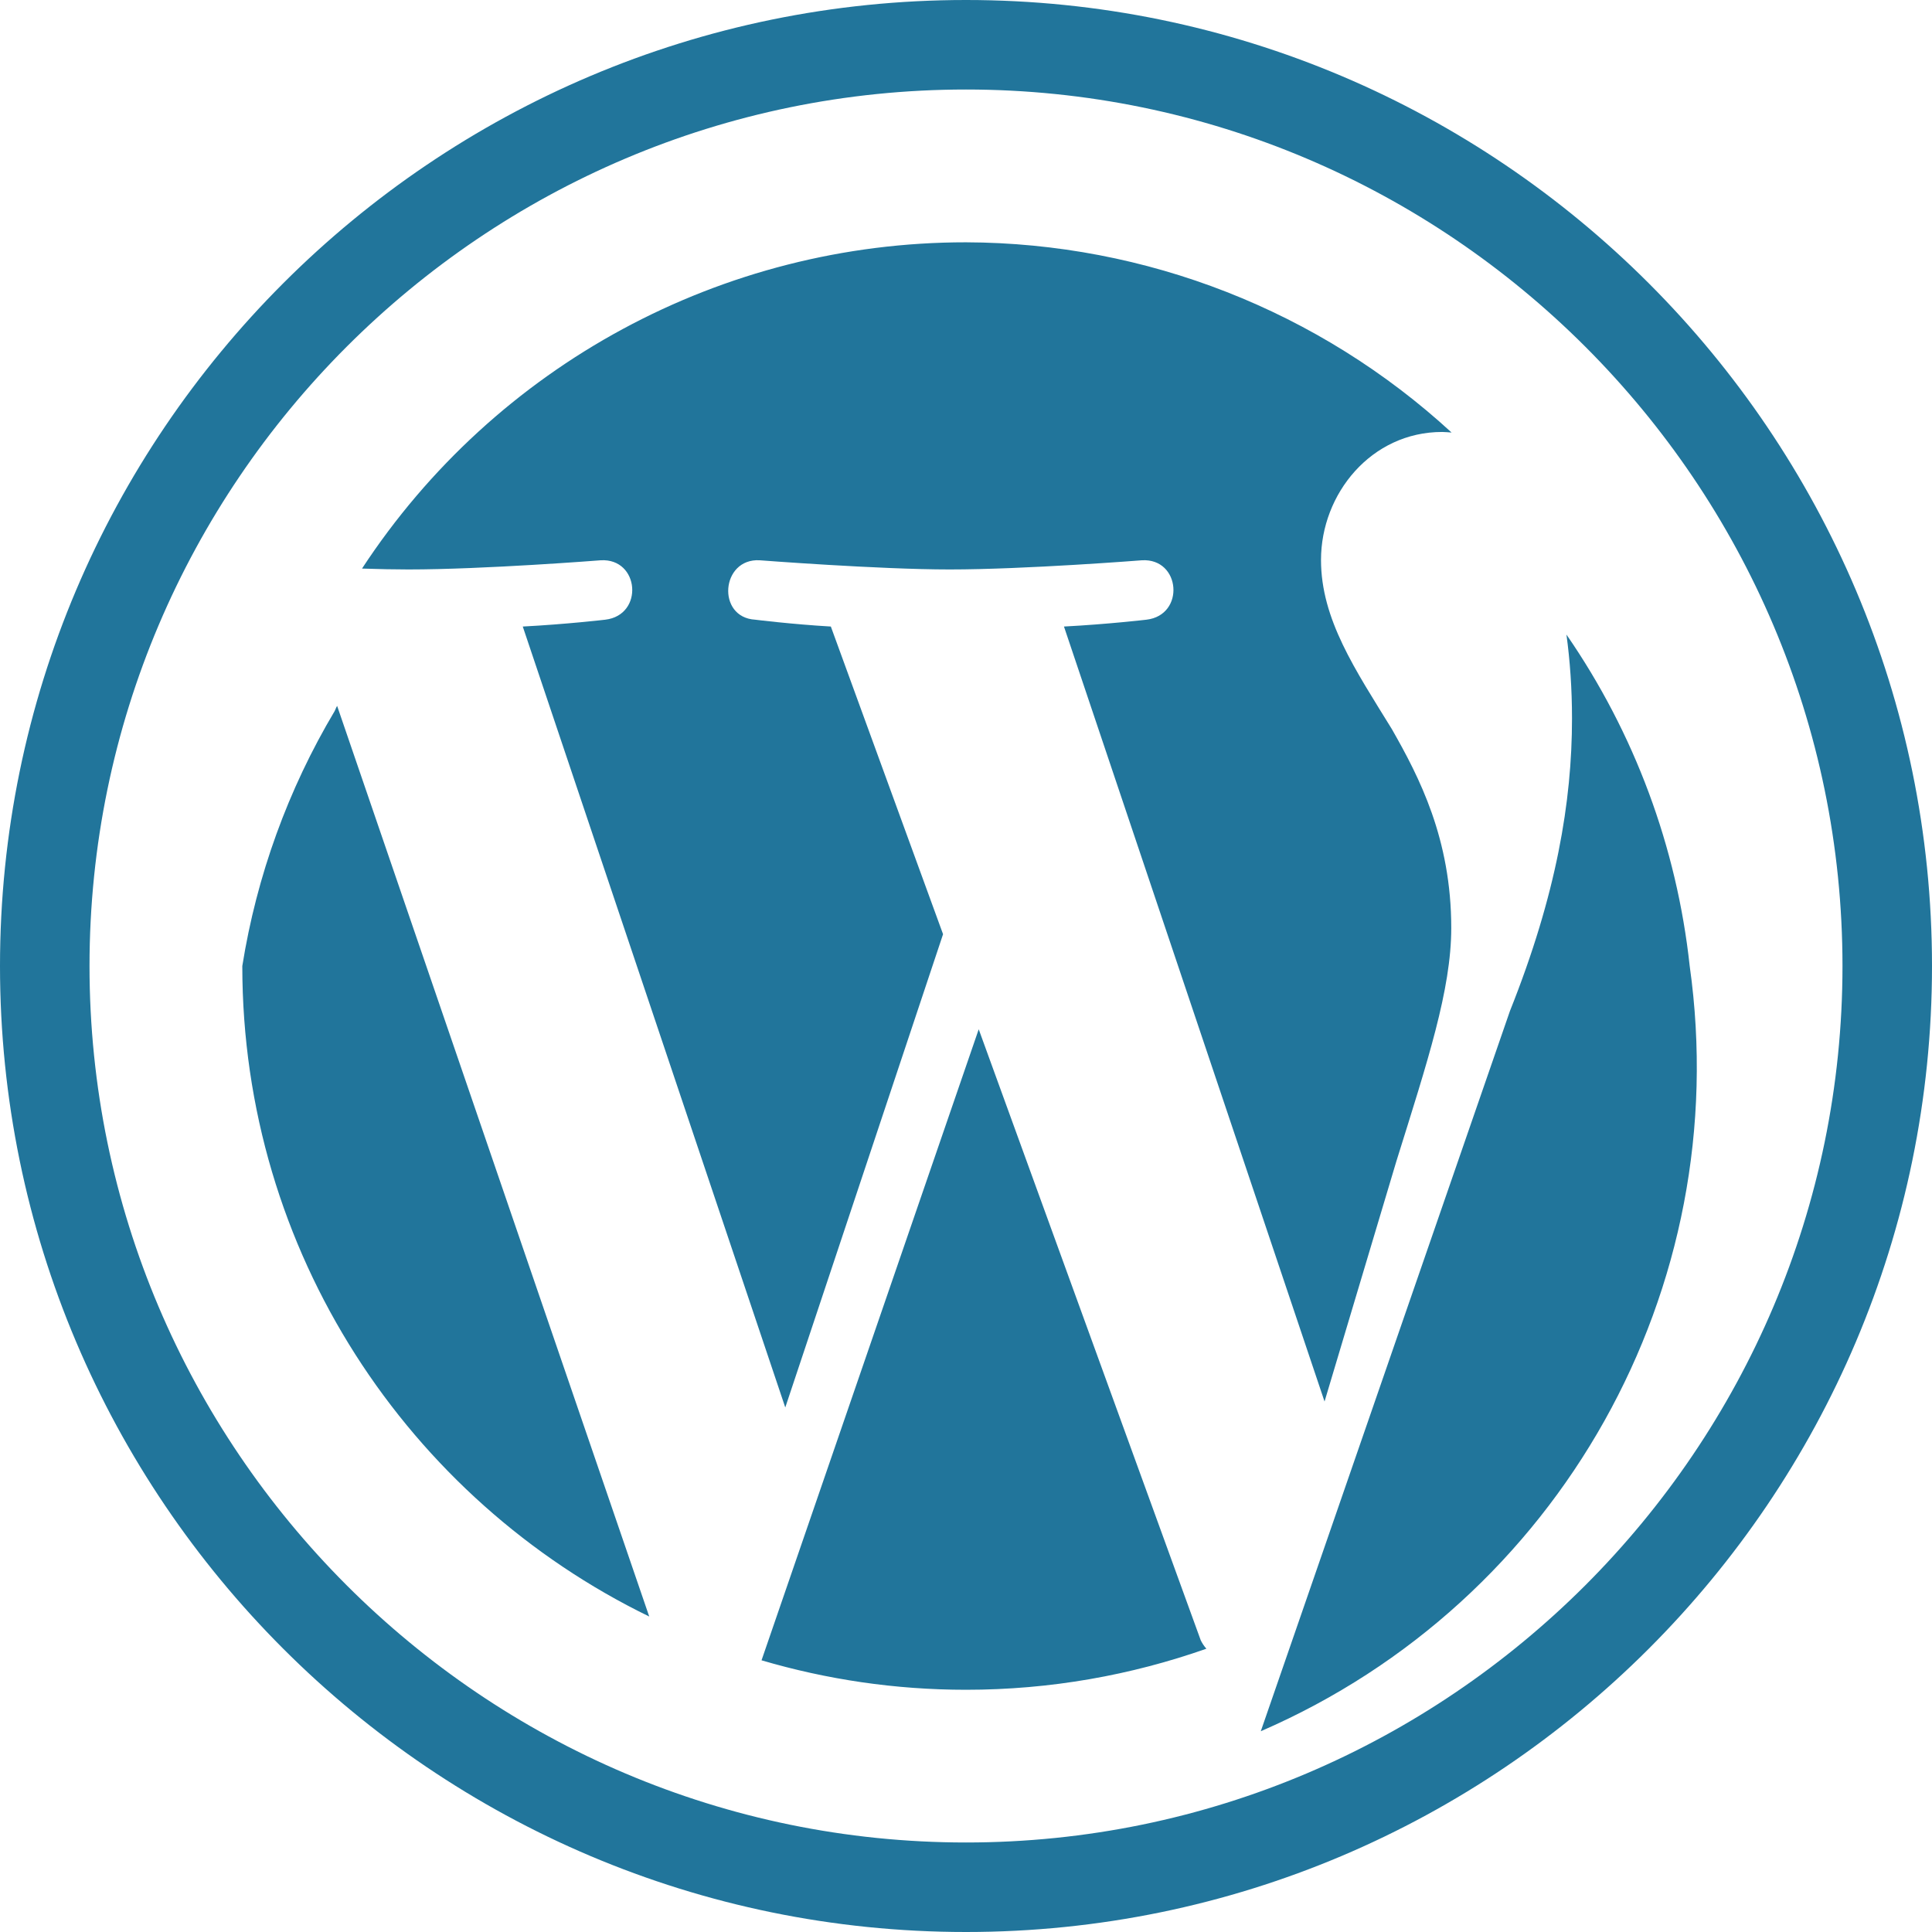
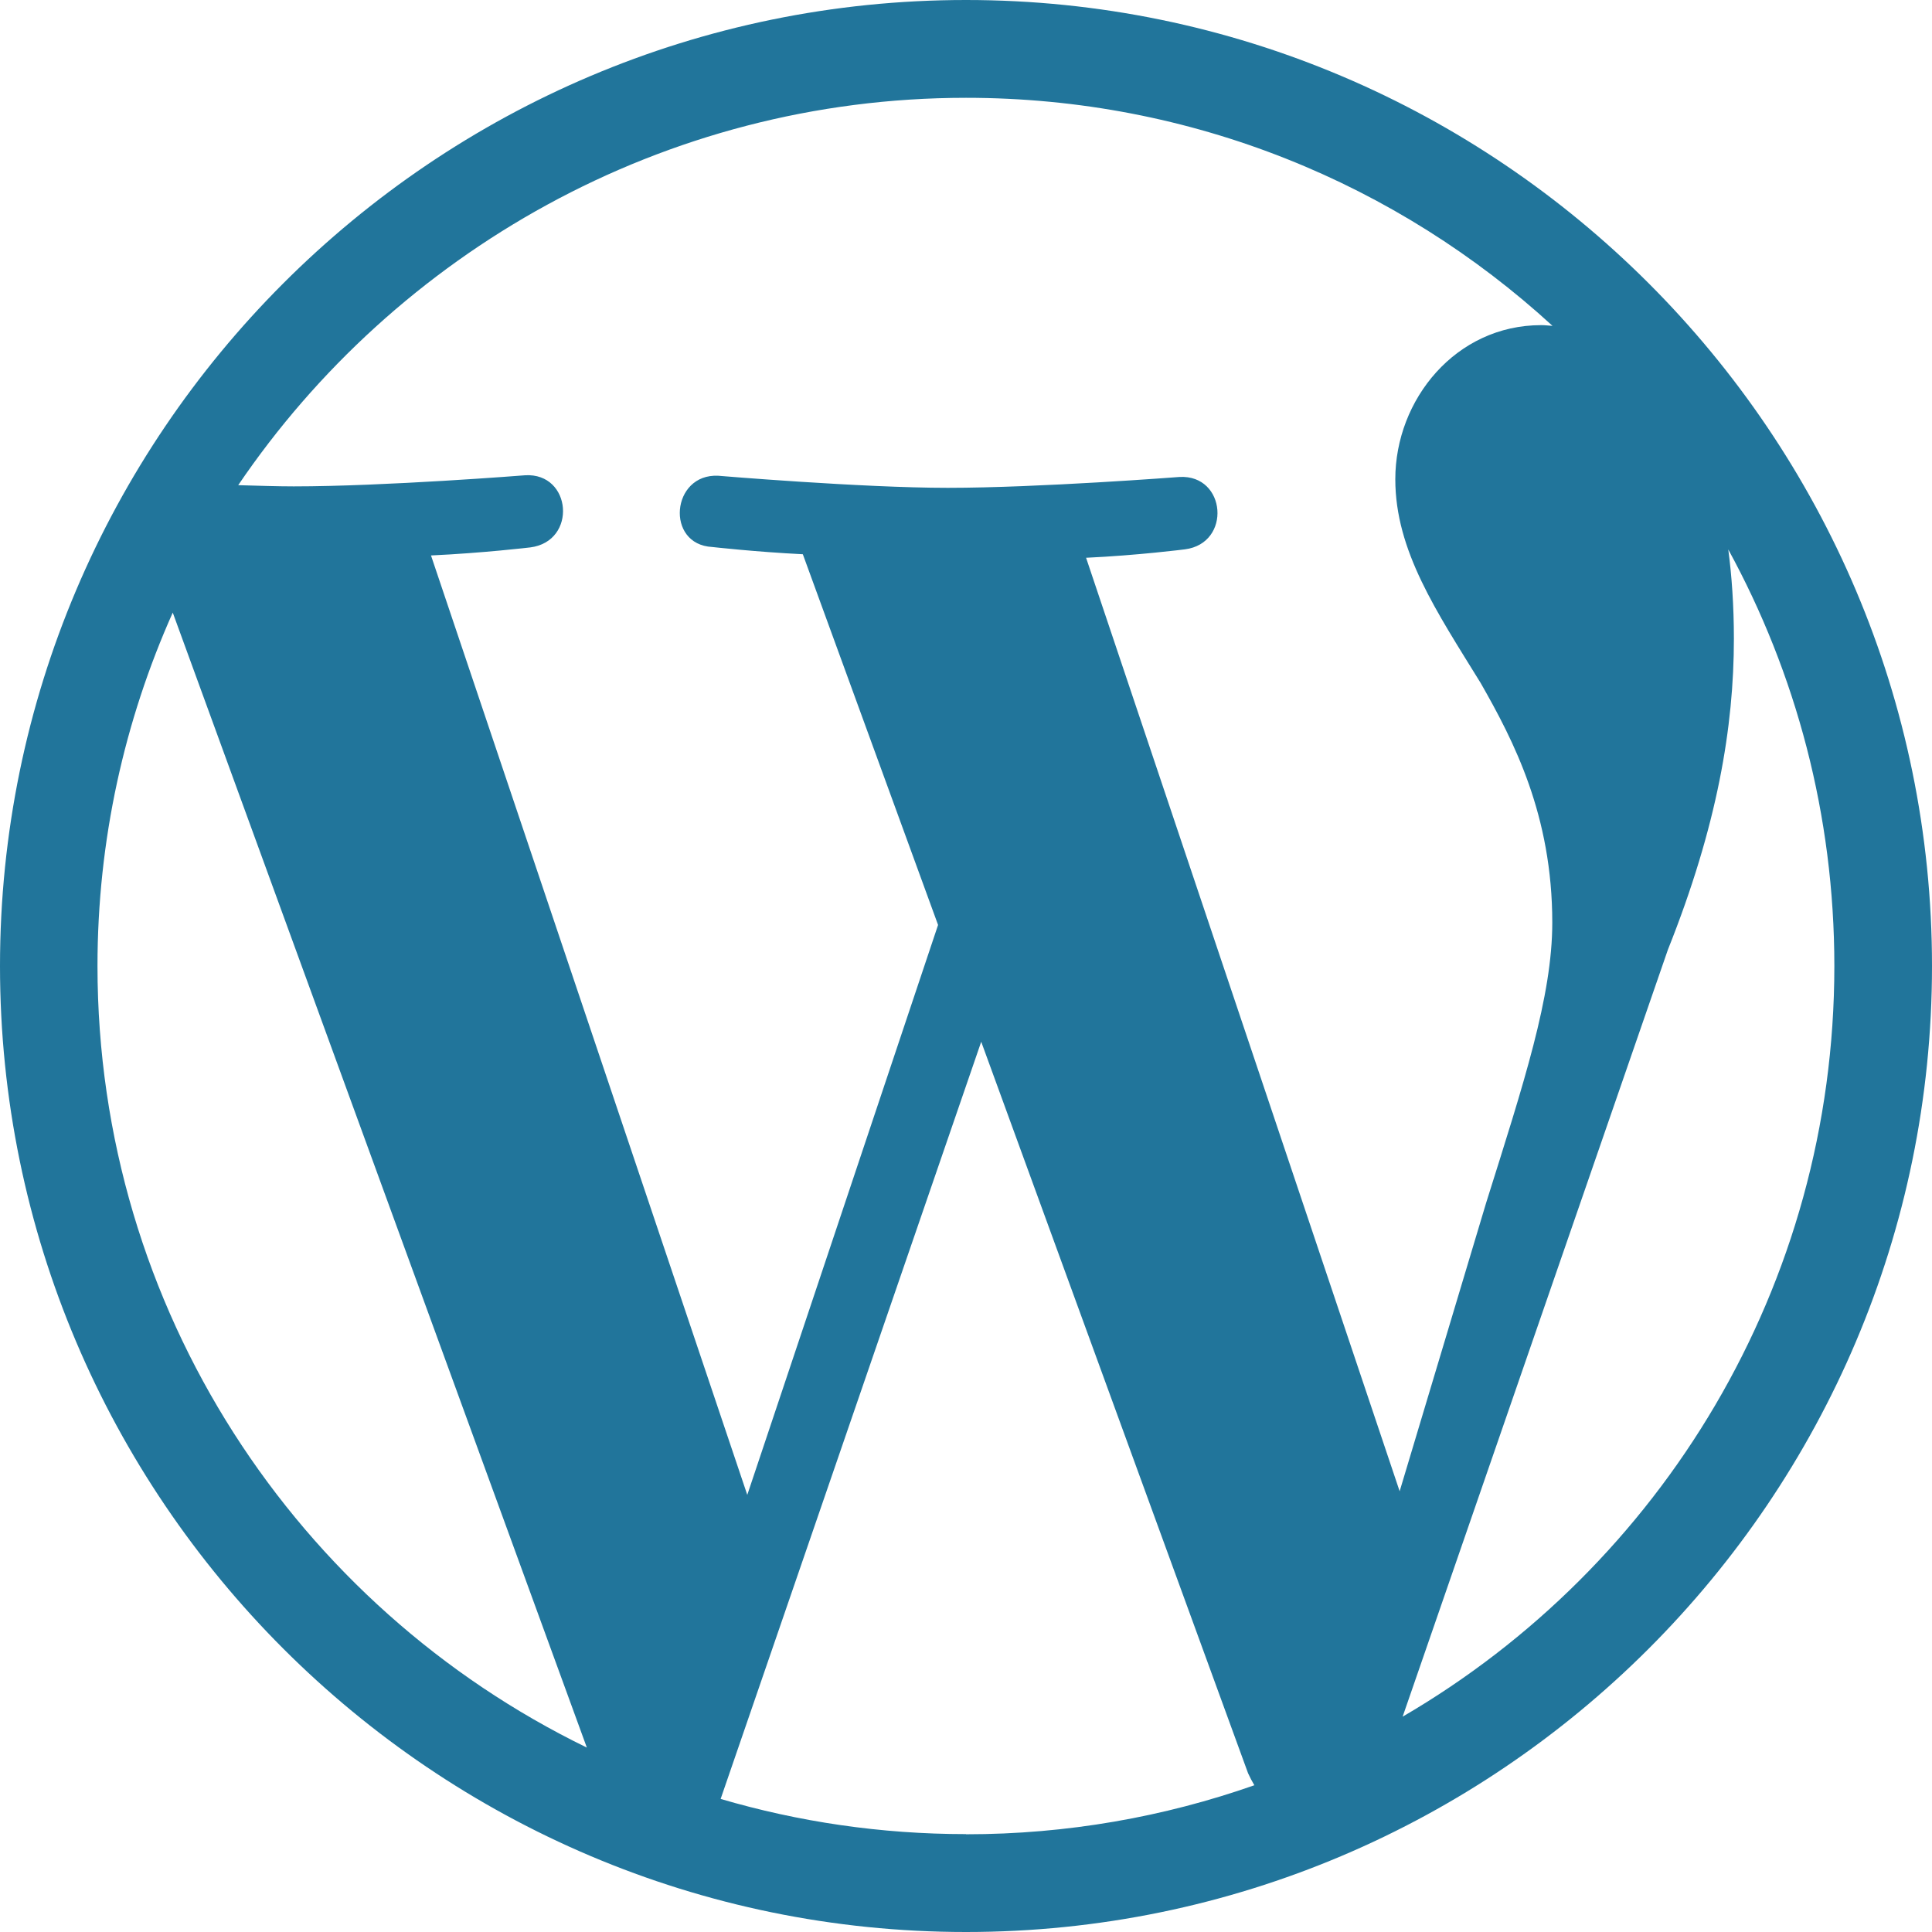
- <svg xmlns="http://www.w3.org/2000/svg" viewBox="0 0 24 24" role="img" aria-label="WordPress">
-   <path fill="#21759B" d="M12.158 12.786L9.46 20.625c.806.237 1.657.366 2.54.366 1.047 0 2.051-.181 2.986-.51a.468.468 0 0 1-.07-.105l-2.758-7.59zm-7.97-4.017c-.013.02-.02.043-.03.063A8.95 8.95 0 0 0 3.01 12c0 3.553 2.062 6.625 5.055 8.081L4.188 8.769zm15.271-.886c.044.324.069.67.069 1.043 0 1.028-.193 2.186-.771 3.633l-3.095 8.947A8.993 8.993 0 0 0 20.99 12a8.94 8.94 0 0 0-1.531-4.117zM12 3.01a8.967 8.967 0 0 0-7.503 4.053c.211.007.409.011.577.011.937 0 2.388-.114 2.388-.114.483-.028.54.681.057.738 0 0-.485.057-1.025.085l3.261 9.701 1.96-5.879-1.394-3.822c-.483-.028-.94-.085-.94-.085-.483-.028-.426-.766.057-.738 0 0 1.479.114 2.359.114.937 0 2.388-.114 2.388-.114.483-.028.54.681.057.738 0 0-.486.057-1.025.085l3.237 9.627.893-2.987c.387-1.24.681-2.129.681-2.896 0-1.107-.398-1.874-.738-2.47-.454-.738-.88-1.363-.88-2.101 0-.823.625-1.59 1.505-1.59.04 0 .078.005.117.007A8.953 8.953 0 0 0 12 3.01zM12 0C5.383 0 0 5.383 0 12s5.383 12 12 12 12-5.383 12-12S18.617 0 12 0zm0 22.888C6.002 22.888 1.112 17.998 1.112 12S6.002 1.112 12 1.112 22.888 6.002 22.888 12 17.998 22.888 12 22.888z" />
+ <svg xmlns="http://www.w3.org/2000/svg" fill="#21759B" viewBox="0 0 24 24" role="img" aria-label="WordPress">
+   <path d="M21.469 6.825c.84 1.537 1.318 3.3 1.318 5.175 0 3.979-2.156 7.456-5.363 9.325l3.295-9.527c.615-1.54.82-2.771.82-3.864 0-.405-.026-.78-.07-1.11m-7.981.105c.647-.03 1.232-.105 1.232-.105.582-.075.514-.93-.067-.899 0 0-1.755.135-2.88.135-1.064 0-2.85-.15-2.85-.15-.585-.03-.661.855-.075.885 0 0 .54.061 1.125.09l1.68 4.605-2.37 7.08L5.354 6.9c.649-.03 1.234-.1 1.234-.1.585-.075.516-.93-.065-.896 0 0-1.746.138-2.874.138-.2 0-.438-.008-.69-.015C4.911 3.15 8.235 1.215 12 1.215c2.809 0 5.365 1.072 7.286 2.833-.046-.003-.091-.009-.141-.009-1.06 0-1.812.923-1.812 1.914 0 .89.513 1.643 1.06 2.531.411.72.89 1.643.89 2.977 0 .915-.354 1.994-.821 3.479l-1.075 3.585-3.9-11.61.001.014zM12 22.784c-1.059 0-2.081-.153-3.048-.437l3.237-9.406 3.315 9.087c.024.053.05.101.078.149-1.12.393-2.325.609-3.582.609M1.211 12c0-1.564.336-3.05.935-4.39L7.29 21.709C3.694 19.96 1.212 16.271 1.211 12M12 0C5.385 0 0 5.385 0 12s5.385 12 12 12 12-5.385 12-12S18.615 0 12 0" />
</svg>
